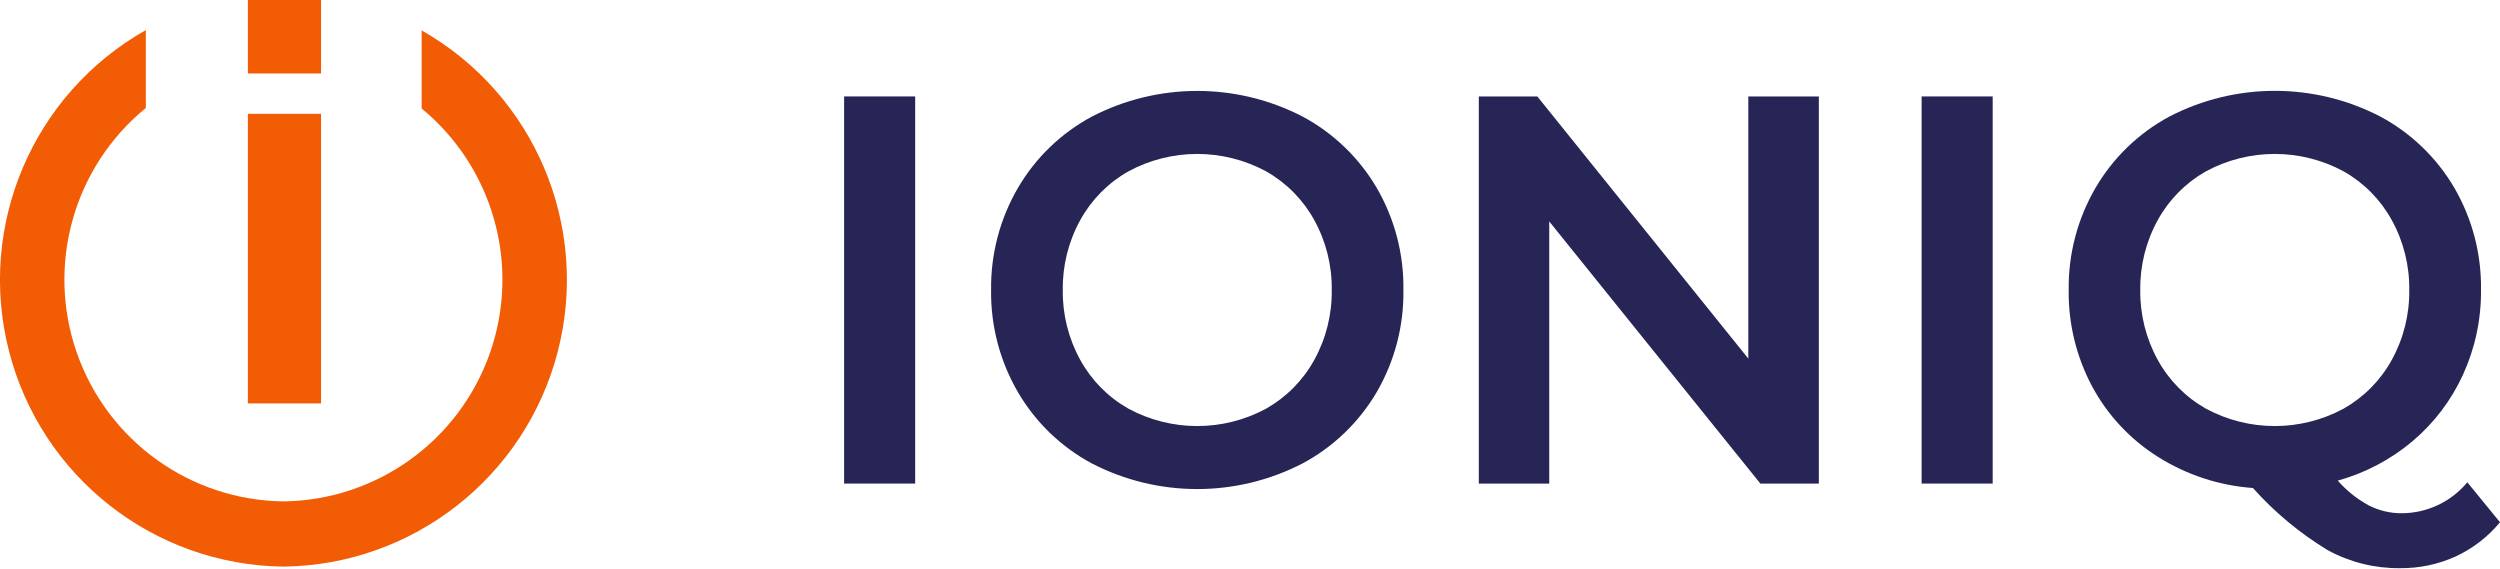
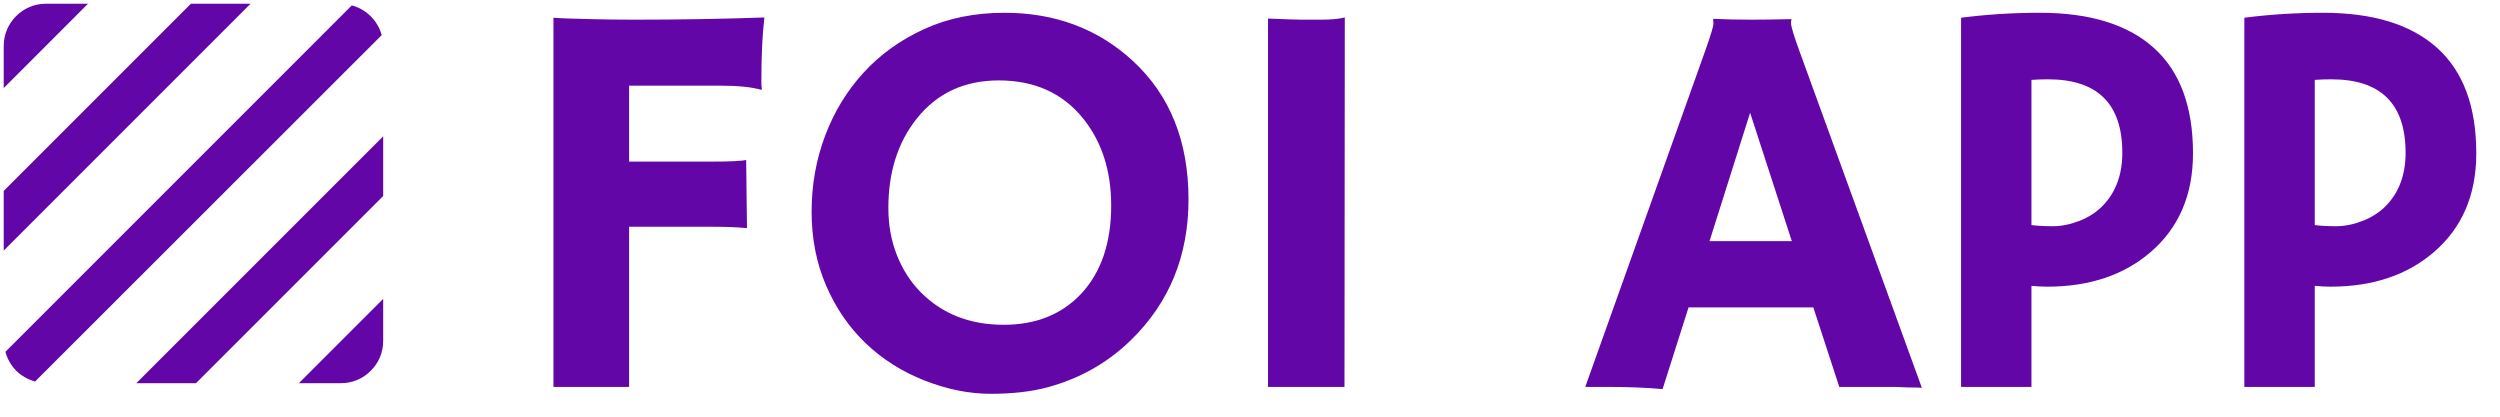
- <svg xmlns="http://www.w3.org/2000/svg" id="Layer_1" data-name="Layer 1" viewBox="0 0 132 30">
-   <defs>
-     <style>.cls-1{fill:#f25c05;}.cls-2{fill:#272556;}</style>
-   </defs>
-   <path class="cls-1" d="M13.087,3.88V0h3.865V3.88H13.087Zm0,17.415V6.01h3.865V21.3H13.087Z" />
-   <path class="cls-1" d="M22.263,1.605V5.728a11.709,11.709,0,0,1-7.3,20.746A11.709,11.709,0,0,1,7.7,5.7V1.589a15.142,15.142,0,0,0,7.265,28.328A15.143,15.143,0,0,0,22.263,1.605Z" />
-   <path class="cls-2" d="M44.569,5.092h3.752V25.533H44.569V5.092Z" />
-   <path class="cls-2" d="M57.644,24.467a9.985,9.985,0,0,1-3.9-3.766,10.443,10.443,0,0,1-1.414-5.388,10.439,10.439,0,0,1,1.414-5.387,9.986,9.986,0,0,1,3.9-3.767,12.105,12.105,0,0,1,11.142,0,10.024,10.024,0,0,1,3.9,3.752,10.428,10.428,0,0,1,1.414,5.4,10.427,10.427,0,0,1-1.414,5.4,10.022,10.022,0,0,1-3.9,3.752A12.109,12.109,0,0,1,57.644,24.467Zm9.208-2.891a6.614,6.614,0,0,0,2.54-2.57,7.425,7.425,0,0,0,.924-3.694,7.427,7.427,0,0,0-.924-3.694,6.618,6.618,0,0,0-2.54-2.57,7.65,7.65,0,0,0-7.273,0,6.614,6.614,0,0,0-2.54,2.57,7.427,7.427,0,0,0-.924,3.694,7.425,7.425,0,0,0,.924,3.694,6.611,6.611,0,0,0,2.54,2.57A7.65,7.65,0,0,0,66.852,21.576Z" />
-   <path class="cls-2" d="M96.035,5.092V25.533H92.947L81.8,11.692V25.533H78.081V5.092h3.089L92.311,18.934V5.092h3.724Z" />
-   <path class="cls-2" d="M101.461,5.092h3.753V25.533h-3.753V5.092Z" />
-   <path class="cls-2" d="M132,27.576a6.713,6.713,0,0,1-2.352,1.811,6.974,6.974,0,0,1-2.93.613,7.8,7.8,0,0,1-3.809-.948,17.4,17.4,0,0,1-3.955-3.285,10.879,10.879,0,0,1-5.022-1.65,9.957,9.957,0,0,1-3.464-3.708,10.524,10.524,0,0,1-1.241-5.1,10.439,10.439,0,0,1,1.415-5.387,9.983,9.983,0,0,1,3.9-3.767,12.1,12.1,0,0,1,11.141,0,10.024,10.024,0,0,1,3.9,3.752,10.428,10.428,0,0,1,1.414,5.4,10.533,10.533,0,0,1-.953,4.482,10.081,10.081,0,0,1-2.655,3.5,10.467,10.467,0,0,1-3.955,2.088,6,6,0,0,0,1.646,1.314,3.79,3.79,0,0,0,1.732.408,4.522,4.522,0,0,0,3.463-1.634Zm-18.069-8.57a6.608,6.608,0,0,0,2.54,2.57,7.65,7.65,0,0,0,7.273,0,6.614,6.614,0,0,0,2.54-2.57,7.425,7.425,0,0,0,.924-3.694,7.427,7.427,0,0,0-.924-3.694,6.618,6.618,0,0,0-2.54-2.57,7.65,7.65,0,0,0-7.273,0,6.611,6.611,0,0,0-2.54,2.57,7.427,7.427,0,0,0-.924,3.694A7.425,7.425,0,0,0,113.931,19.006Z" />
+ <svg xmlns="http://www.w3.org/2000/svg" width="84px" height="14px" viewBox="0 0 84 14" version="1.1">
+   <g id="Symbols" stroke="none" stroke-width="1" fill="none" fill-rule="evenodd">
+     <g id="Header" transform="translate(-27, -16)" fill="#6206A8" fill-rule="nonzero">
+       <g id="logo" transform="translate(27, 16)">
+         <path d="M21.138,13 L21.138,7.619 L23.949,7.619 C24.419,7.619 24.802,7.635 25.099,7.666 L25.099,7.666 L25.071,5.374 C24.935,5.411 24.527,5.43 23.847,5.43 L21.138,5.43 L21.138,2.878 L24.208,2.878 C24.796,2.878 25.254,2.925 25.582,3.018 L25.582,3.018 L25.6,2.99 C25.588,2.94 25.582,2.866 25.582,2.767 C25.582,1.858 25.616,1.131 25.684,0.587 C24.298,0.636 22.845,0.661 21.323,0.661 C20.816,0.661 20.327,0.655 19.857,0.643 L19.857,0.643 L19.171,0.624 C18.954,0.618 18.763,0.609 18.596,0.596 L18.596,0.596 L18.596,13 L21.138,13 Z M33.286,13.232 C34.007,13.232 34.636,13.161 35.174,13.019 C36.269,12.728 37.212,12.196 38.004,11.423 C39.29,10.167 39.934,8.593 39.934,6.701 C39.934,4.746 39.309,3.194 38.06,2.043 C36.891,0.967 35.453,0.429 33.746,0.429 C32.756,0.429 31.862,0.61 31.064,0.972 C30.267,1.334 29.586,1.821 29.023,2.433 C28.461,3.045 28.028,3.754 27.725,4.558 C27.422,5.362 27.27,6.214 27.27,7.114 C27.27,8.013 27.432,8.841 27.757,9.595 C28.082,10.35 28.526,10.996 29.088,11.534 C29.651,12.072 30.311,12.49 31.069,12.787 C31.827,13.083 32.566,13.232 33.286,13.232 Z M33.727,10.913 C32.589,10.913 31.658,10.548 30.935,9.818 C30.594,9.472 30.328,9.057 30.137,8.575 C29.945,8.092 29.849,7.563 29.849,6.988 C29.849,5.782 30.168,4.78 30.805,3.982 C31.485,3.129 32.403,2.702 33.56,2.702 C34.754,2.702 35.694,3.123 36.38,3.964 C37.017,4.749 37.336,5.73 37.336,6.905 C37.336,8.154 37.002,9.141 36.334,9.864 C35.678,10.563 34.809,10.913 33.727,10.913 Z M45.175,13 L45.185,0.587 C44.987,0.636 44.724,0.661 44.396,0.661 L44.396,0.661 L43.728,0.661 C43.598,0.661 43.224,0.649 42.605,0.624 L42.605,0.624 L42.605,13 L45.175,13 Z M55.863,13.074 L56.735,10.328 L60.928,10.328 L61.8,13 L63.656,13 C63.977,13.012 64.138,13.019 64.138,13.019 C64.305,13.019 64.451,13.022 64.574,13.028 L64.574,13.028 L60.455,1.7 C60.27,1.193 60.177,0.881 60.177,0.763 C60.177,0.72 60.183,0.686 60.195,0.661 L60.195,0.661 L60.186,0.643 C59.667,0.655 59.221,0.661 58.85,0.661 C58.399,0.661 57.972,0.652 57.57,0.633 L57.57,0.633 L57.561,0.652 C57.567,0.67 57.57,0.721 57.57,0.805 C57.57,0.888 57.48,1.184 57.301,1.691 L57.301,1.691 L53.265,13 L53.998,13 C54.709,13 55.331,13.025 55.863,13.074 L55.863,13.074 Z M60.205,8.102 L57.44,8.102 L58.804,3.788 L60.205,8.102 Z M68.257,13 L68.257,9.604 C68.449,9.623 68.625,9.632 68.786,9.632 C70.196,9.632 71.35,9.249 72.247,8.482 C73.205,7.666 73.685,6.555 73.685,5.151 C73.685,3.58 73.247,2.401 72.372,1.612 C71.497,0.823 70.218,0.429 68.536,0.429 C67.633,0.429 66.751,0.485 65.892,0.596 L65.892,0.596 L65.892,13 L68.257,13 Z M68.981,7.601 C68.696,7.601 68.455,7.588 68.257,7.563 L68.257,7.563 L68.257,2.684 C68.443,2.671 68.628,2.665 68.814,2.665 C70.478,2.665 71.31,3.488 71.31,5.133 C71.31,5.869 71.09,6.463 70.651,6.914 C70.441,7.131 70.181,7.299 69.872,7.42 C69.562,7.54 69.265,7.601 68.981,7.601 Z M77.776,13 L77.776,9.604 C77.968,9.623 78.144,9.632 78.305,9.632 C79.715,9.632 80.868,9.249 81.765,8.482 C82.724,7.666 83.203,6.555 83.203,5.151 C83.203,3.58 82.766,2.401 81.89,1.612 C81.015,0.823 79.736,0.429 78.054,0.429 C77.151,0.429 76.27,0.485 75.41,0.596 L75.41,0.596 L75.41,13 L77.776,13 Z M78.5,7.601 C78.215,7.601 77.974,7.588 77.776,7.563 L77.776,7.563 L77.776,2.684 C77.961,2.671 78.147,2.665 78.333,2.665 C79.996,2.665 80.828,3.488 80.828,5.133 C80.828,5.869 80.609,6.463 80.169,6.914 C79.959,7.131 79.699,7.299 79.39,7.42 C79.081,7.54 78.784,7.601 78.5,7.601 Z" id="FOIAPP" />
+         <g id="texture-24px">
+           <path d="M6.415,0.125 L0.125,6.415 L0.125,8.42 L8.42,0.125 L6.415,0.125 Z M0.125,1.542 L0.125,2.958 L2.958,0.125 L1.542,0.125 C0.762,0.125 0.125,0.762 0.125,1.542 Z M11.82,0.182 L0.182,11.82 C0.245,12.06 0.373,12.28 0.543,12.457 C0.72,12.627 0.94,12.755 1.18,12.818 L12.825,1.18 C12.691,0.692 12.308,0.309 11.82,0.182 Z M12.875,4.58 L4.58,12.875 L6.585,12.875 L12.875,6.585 L12.875,4.58 Z M12.457,12.457 C12.719,12.202 12.875,11.848 12.875,11.458 L12.875,10.042 L10.042,12.875 L11.458,12.875 C11.848,12.875 12.202,12.719 12.457,12.457 Z" id="Shape" />
+         </g>
+       </g>
+     </g>
+   </g>
</svg>
